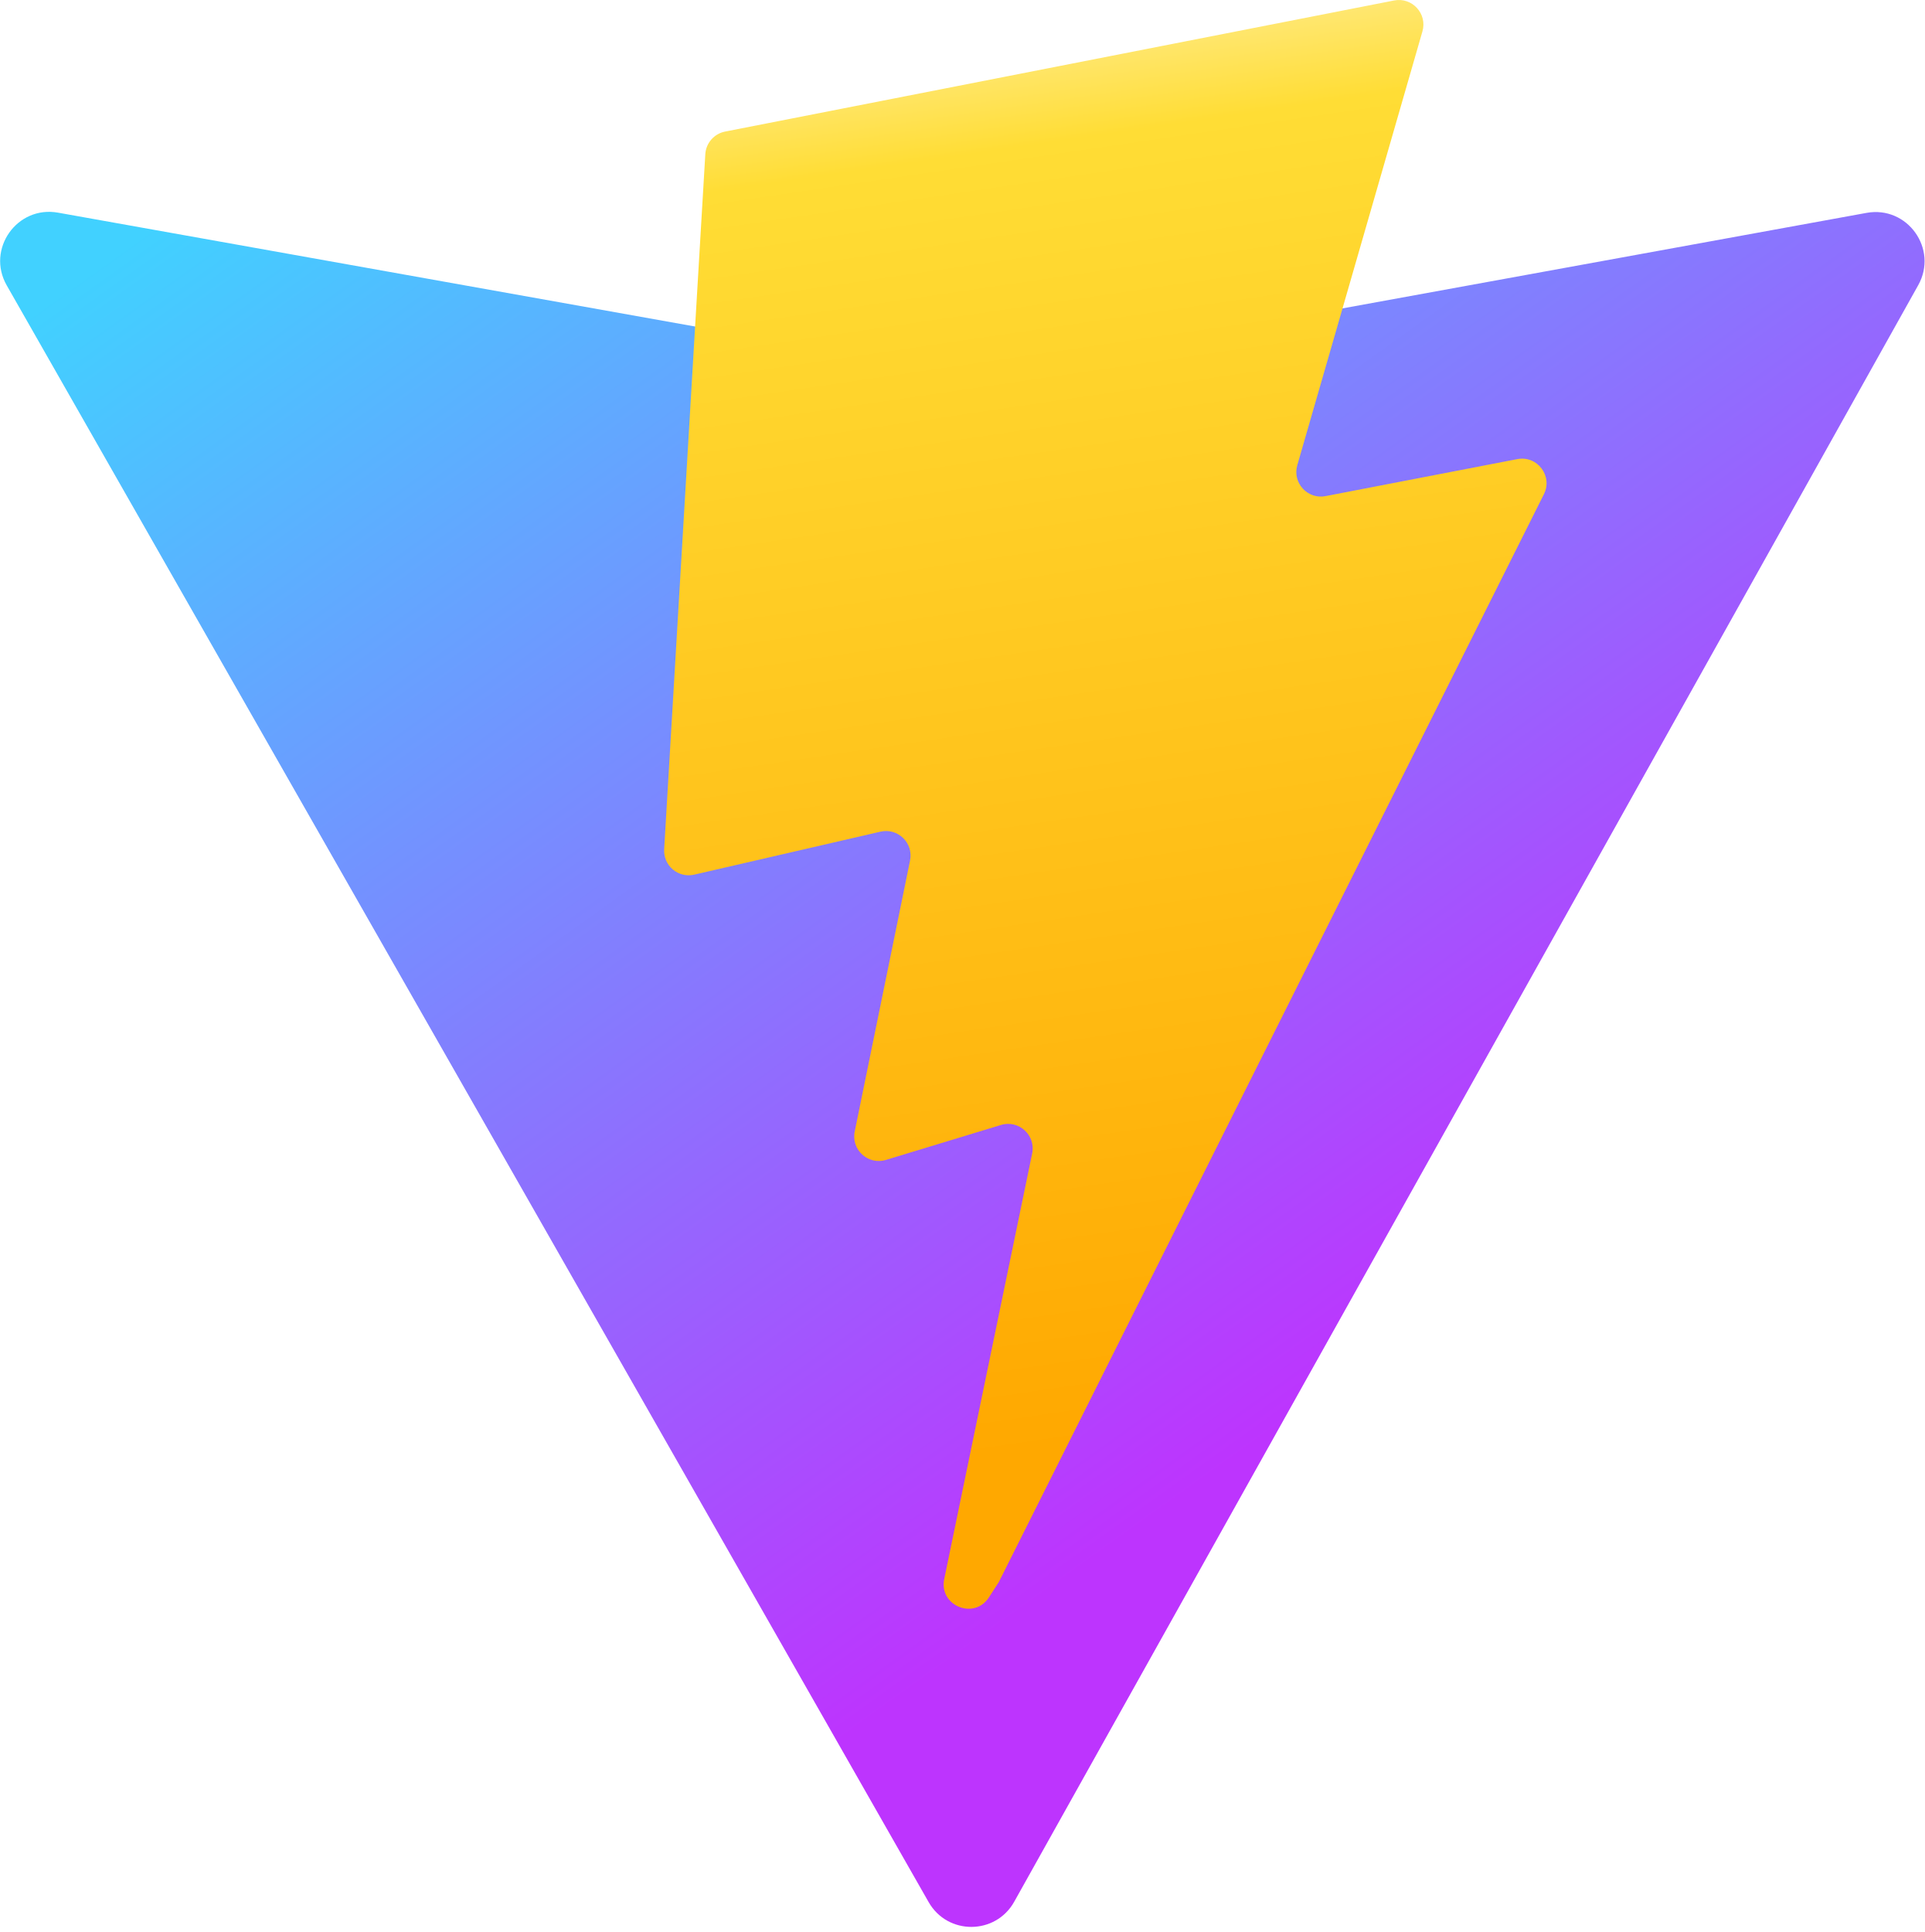
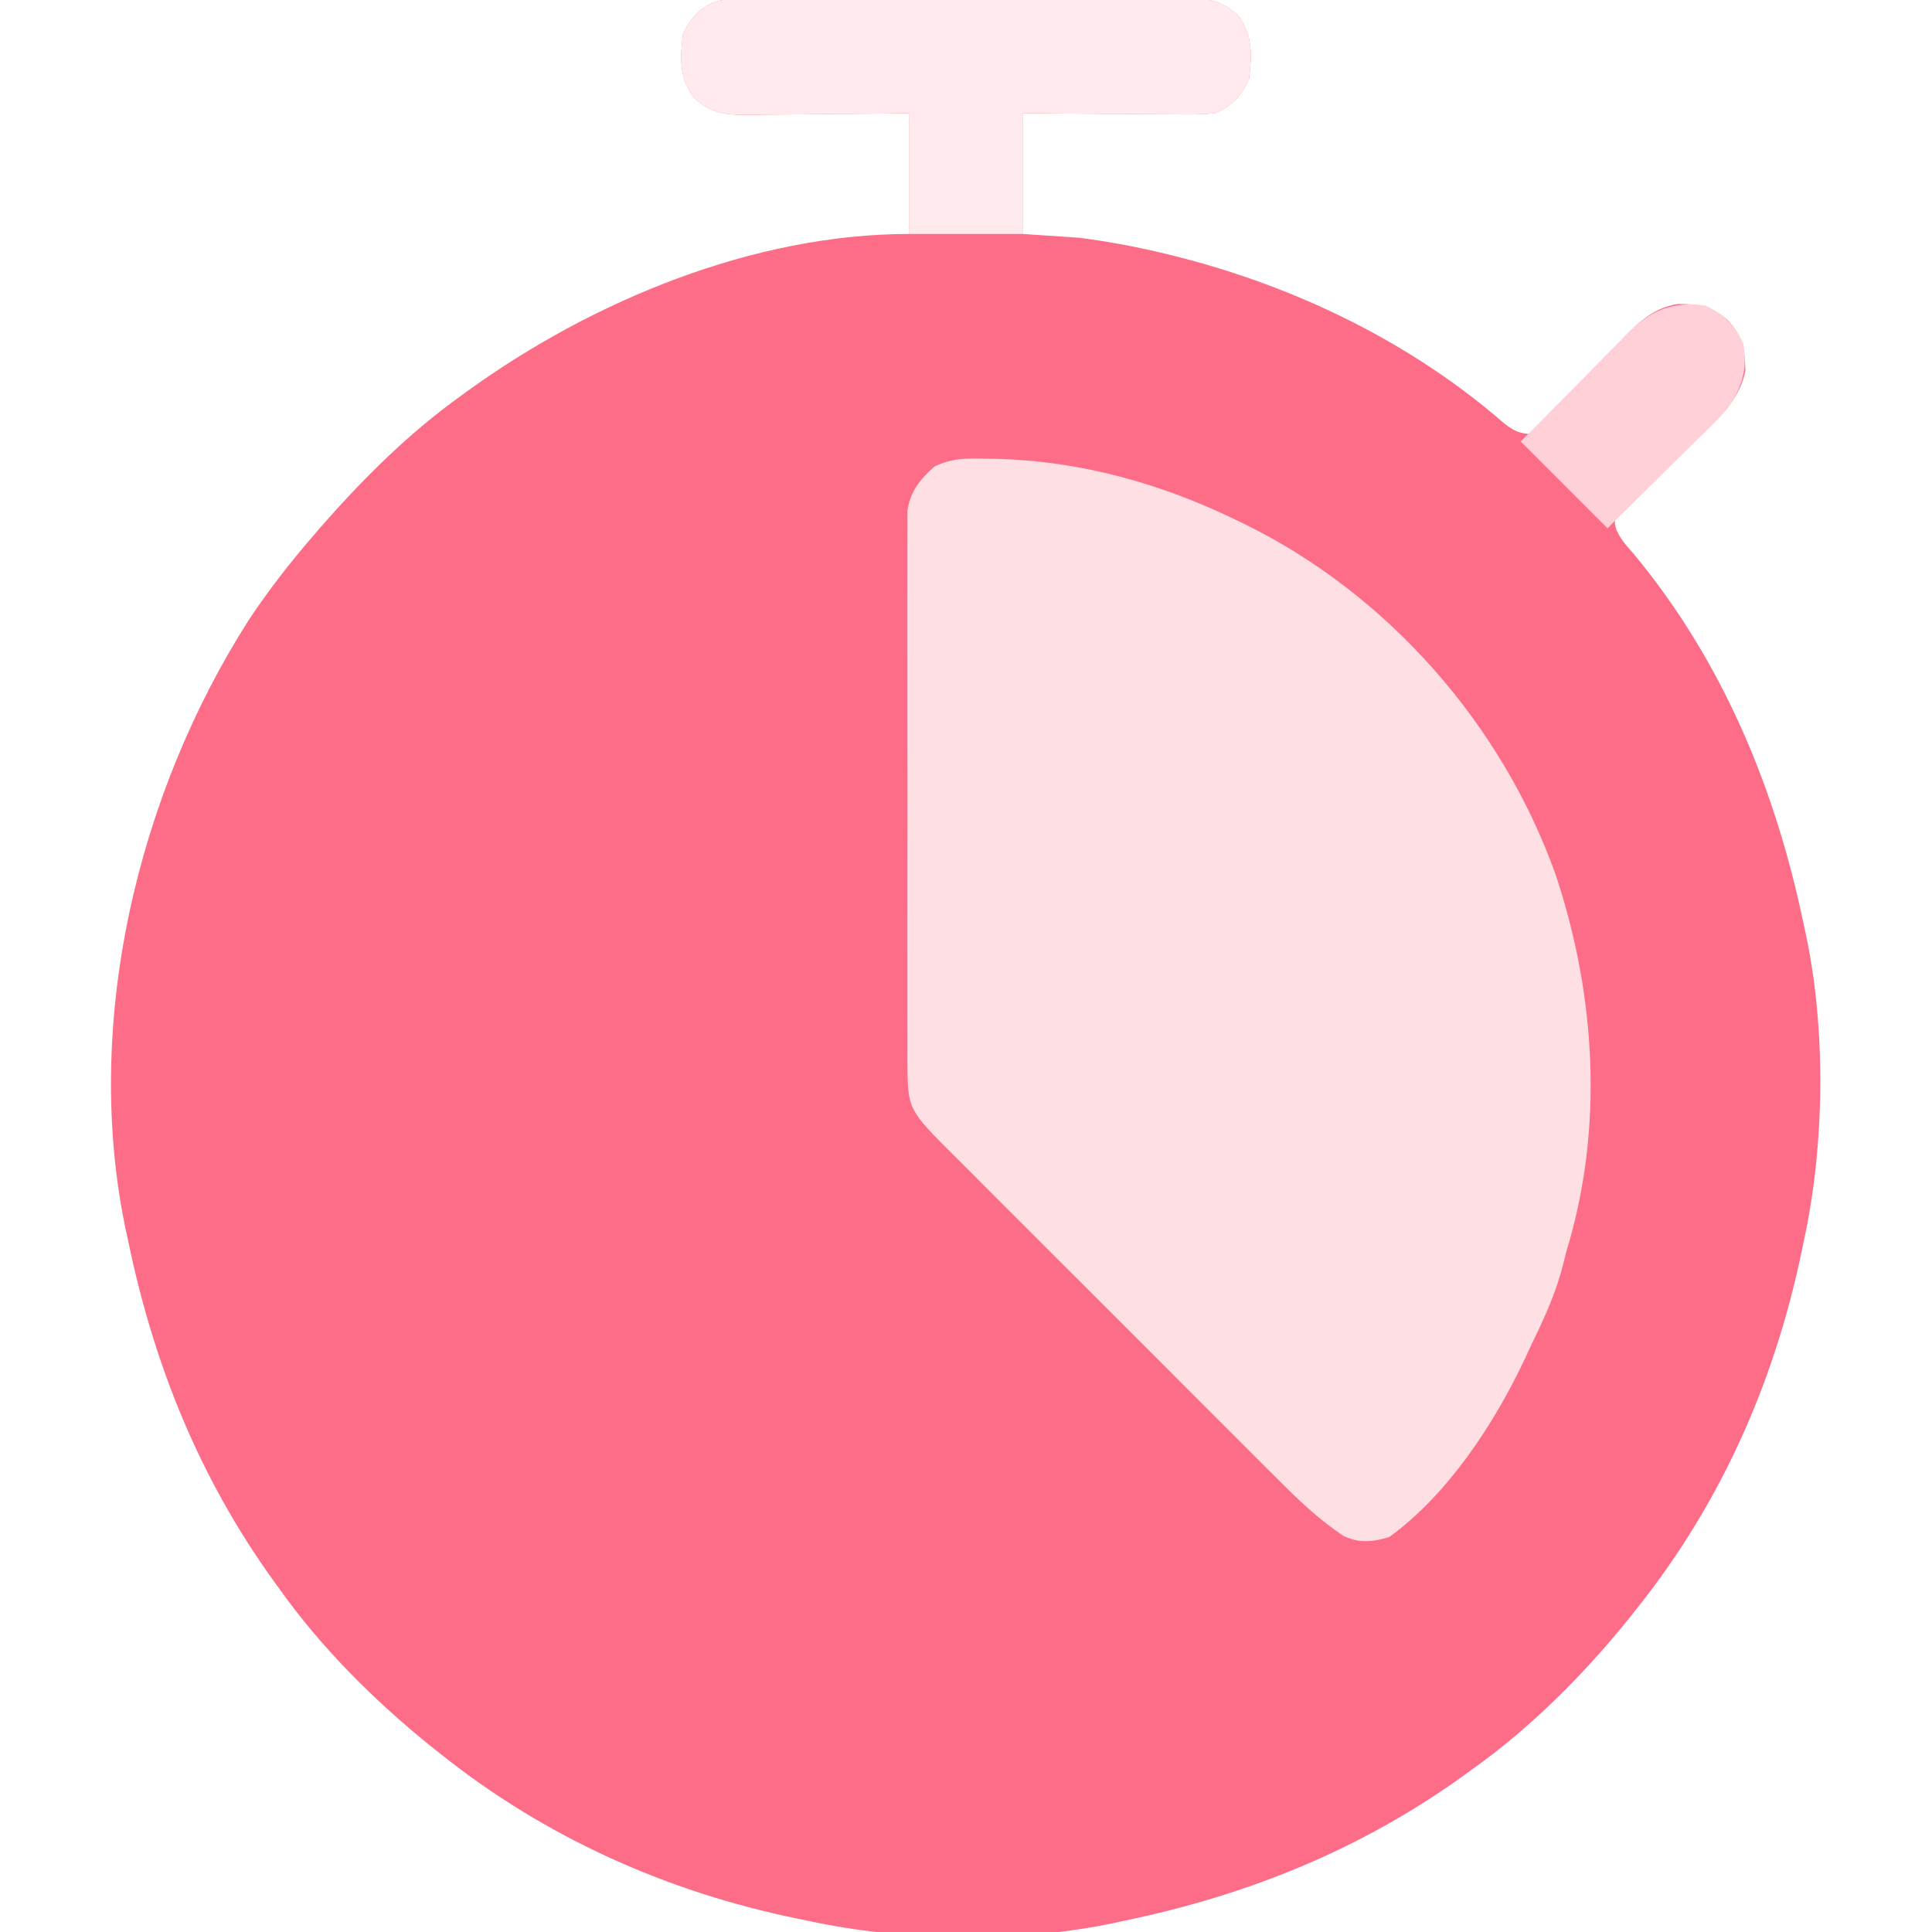
- <svg xmlns="http://www.w3.org/2000/svg" aria-hidden="true" role="img" class="iconify iconify--logos" width="31.88" height="32" preserveAspectRatio="xMidYMid meet" viewBox="0 0 256 257">
-   <defs>
-     <linearGradient id="IconifyId1813088fe1fbc01fb466" x1="-.828%" x2="57.636%" y1="7.652%" y2="78.411%">
-       <stop offset="0%" stop-color="#41D1FF" />
-       <stop offset="100%" stop-color="#BD34FE" />
-     </linearGradient>
-     <linearGradient id="IconifyId1813088fe1fbc01fb467" x1="43.376%" x2="50.316%" y1="2.242%" y2="89.03%">
-       <stop offset="0%" stop-color="#FFEA83" />
-       <stop offset="8.333%" stop-color="#FFDD35" />
-       <stop offset="100%" stop-color="#FFA800" />
-     </linearGradient>
-   </defs>
-   <path fill="url(#IconifyId1813088fe1fbc01fb466)" d="M255.153 37.938L134.897 252.976c-2.483 4.44-8.862 4.466-11.382.048L.875 37.958c-2.746-4.814 1.371-10.646 6.827-9.67l120.385 21.517a6.537 6.537 0 0 0 2.322-.004l117.867-21.483c5.438-.991 9.574 4.796 6.877 9.62Z" />
-   <path fill="url(#IconifyId1813088fe1fbc01fb467)" d="M185.432.063L96.44 17.501a3.268 3.268 0 0 0-2.634 3.014l-5.474 92.456a3.268 3.268 0 0 0 3.997 3.378l24.777-5.718c2.318-.535 4.413 1.507 3.936 3.838l-7.361 36.047c-.495 2.426 1.782 4.5 4.151 3.78l15.304-4.649c2.372-.72 4.652 1.36 4.15 3.788l-11.698 56.621c-.732 3.542 3.979 5.473 5.943 2.437l1.313-2.028l72.516-144.72c1.215-2.423-.88-5.186-3.54-4.672l-25.505 4.922c-2.396.462-4.435-1.77-3.759-4.114l16.646-57.705c.677-2.35-1.37-4.583-3.769-4.113Z" />
+ <svg xmlns="http://www.w3.org/2000/svg" version="1.1" width="512" height="512">
+   <path d="M0 0 C1.663 -0.015 1.663 -0.015 3.36 -0.03 C5.171 -0.023 5.171 -0.023 7.017 -0.016 C8.296 -0.023 9.575 -0.03 10.892 -0.037 C14.392 -0.055 17.892 -0.054 21.392 -0.048 C24.317 -0.045 27.242 -0.051 30.167 -0.057 C37.068 -0.071 43.97 -0.07 50.872 -0.058 C57.986 -0.047 65.099 -0.061 72.213 -0.088 C78.326 -0.11 84.44 -0.117 90.554 -0.111 C94.203 -0.107 97.852 -0.11 101.5 -0.127 C105.57 -0.145 109.639 -0.131 113.709 -0.114 C115.516 -0.129 115.516 -0.129 117.36 -0.143 C123.665 -0.088 127.681 0.057 132.428 4.388 C136.484 9.61 136.202 15.041 135.428 21.388 C133.259 25.965 131.031 28.348 126.428 30.388 C122.544 30.803 118.685 30.736 114.783 30.681 C113.658 30.676 112.533 30.672 111.374 30.668 C107.788 30.651 104.202 30.613 100.615 30.575 C98.181 30.56 95.747 30.546 93.313 30.534 C87.351 30.504 81.39 30.445 75.428 30.388 C75.428 40.948 75.428 51.508 75.428 62.388 C80.378 62.718 85.328 63.048 90.428 63.388 C93.949 63.859 97.383 64.36 100.865 65.013 C101.783 65.184 102.701 65.355 103.646 65.531 C139.862 72.638 175.271 88.341 203.193 112.708 C205.459 114.411 206.645 115.081 209.428 115.388 C211.144 114.376 211.144 114.376 212.632 112.703 C213.534 111.787 213.534 111.787 214.454 110.851 C215.092 110.178 215.731 109.504 216.389 108.81 C217.057 108.127 217.725 107.445 218.414 106.742 C220.556 104.552 222.68 102.346 224.803 100.138 C226.92 97.945 229.041 95.756 231.171 93.576 C232.497 92.219 233.815 90.853 235.124 89.48 C239.218 85.275 243.002 81.967 248.99 80.954 C254.639 80.945 258.067 81.442 262.428 85.388 C266.332 89.702 266.886 93.136 266.959 98.728 C265.526 105.903 260.537 110.644 255.44 115.493 C254.081 116.819 252.722 118.145 251.363 119.472 C249.23 121.537 247.092 123.597 244.95 125.653 C242.873 127.652 240.812 129.665 238.752 131.681 C238.103 132.294 237.454 132.908 236.786 133.54 C236.198 134.118 235.61 134.696 235.005 135.291 C234.22 136.045 234.22 136.045 233.42 136.815 C232.208 138.372 232.208 138.372 232.664 140.446 C233.718 143.124 235.338 144.853 237.24 147.013 C260.893 175.44 274.992 209.457 282.428 245.388 C282.607 246.203 282.787 247.019 282.971 247.859 C288.392 273.237 287.992 304.082 282.428 329.388 C282.13 330.828 282.13 330.828 281.826 332.297 C274.602 366.808 260.451 398.737 238.428 426.388 C237.656 427.365 236.884 428.342 236.088 429.349 C224.004 444.291 210.109 458.245 194.428 469.388 C193.797 469.846 193.167 470.305 192.517 470.777 C165.284 490.442 135.151 502.616 102.428 509.388 C101.612 509.567 100.797 509.746 99.956 509.931 C74.563 515.356 43.751 514.93 18.428 509.388 C17.004 509.098 17.004 509.098 15.551 508.802 C-18.875 501.72 -51.038 487.319 -78.572 465.388 C-79.549 464.616 -80.526 463.843 -81.533 463.048 C-96.476 450.963 -110.43 437.069 -121.572 421.388 C-122.031 420.757 -122.489 420.126 -122.962 419.477 C-142.626 392.243 -154.8 362.11 -161.572 329.388 C-161.751 328.572 -161.931 327.756 -162.116 326.916 C-173.797 272.231 -159.328 211.139 -129.607 164.63 C-124.428 156.833 -118.695 149.466 -112.572 142.388 C-111.913 141.618 -111.255 140.849 -110.576 140.056 C-99.373 127.285 -87.386 115.308 -73.572 105.388 C-72.62 104.693 -72.62 104.693 -71.648 103.985 C-38.576 80.111 4.067 62.388 45.428 62.388 C45.428 51.828 45.428 41.268 45.428 30.388 C40.01 30.457 40.01 30.457 34.483 30.528 C30.978 30.56 27.473 30.584 23.968 30.607 C21.535 30.628 19.103 30.655 16.67 30.689 C13.17 30.738 9.67 30.761 6.17 30.778 C5.085 30.799 4.001 30.82 2.883 30.841 C-3.265 30.843 -6.916 30.541 -11.572 26.388 C-15.628 21.165 -15.346 15.734 -14.572 9.388 C-11.493 2.887 -7.157 0.018 0 0 Z " fill="#FD6D88" transform="translate(195.5721,-0.3876801)" />
+   <path d="M0 0 C0.972 0.015 1.944 0.029 2.945 0.044 C25.354 0.618 46.721 6.637 66.812 16.438 C67.445 16.744 68.077 17.051 68.729 17.367 C106.642 36.009 136.753 70.294 151.011 110.044 C161.795 142.252 163.913 177.731 153.812 210.438 C153.6 211.309 153.387 212.18 153.168 213.078 C151.309 220.687 148.248 227.419 144.812 234.438 C144.229 235.698 143.647 236.96 143.066 238.223 C135.002 255.441 122.62 274.439 107 285.75 C102.673 287.11 98.88 287.467 94.792 285.432 C88.259 281.082 82.823 275.873 77.307 270.321 C76.289 269.306 75.269 268.292 74.249 267.278 C71.503 264.545 68.766 261.803 66.031 259.059 C63.157 256.178 60.276 253.304 57.396 250.429 C52.565 245.603 47.741 240.771 42.92 235.936 C37.356 230.355 31.781 224.786 26.2 219.222 C21.395 214.431 16.596 209.634 11.802 204.832 C8.945 201.969 6.085 199.109 3.221 196.255 C0.529 193.572 -2.155 190.881 -4.834 188.185 C-5.815 187.2 -6.798 186.218 -7.785 185.238 C-20.55 172.551 -20.55 172.551 -20.724 160.615 C-20.73 158.457 -20.718 156.3 -20.705 154.142 C-20.711 152.585 -20.718 151.027 -20.726 149.469 C-20.745 145.252 -20.738 141.036 -20.725 136.819 C-20.715 132.4 -20.724 127.981 -20.73 123.562 C-20.738 116.144 -20.728 108.725 -20.709 101.307 C-20.687 92.736 -20.694 84.165 -20.716 75.593 C-20.734 68.227 -20.737 60.86 -20.727 53.494 C-20.72 49.097 -20.719 44.701 -20.733 40.304 C-20.744 36.171 -20.736 32.039 -20.713 27.906 C-20.708 26.391 -20.709 24.876 -20.718 23.361 C-20.729 21.29 -20.715 19.22 -20.695 17.148 C-20.694 15.99 -20.692 14.832 -20.691 13.639 C-19.892 8.556 -17.335 5.468 -13.574 2.09 C-8.945 -0.169 -5.084 -0.123 0 0 Z " fill="#FEDFE4" transform="translate(261.1875,121.5625)" />
+   <path d="M0 0 C1.109 -0.01 2.218 -0.02 3.36 -0.03 C5.171 -0.023 5.171 -0.023 7.017 -0.016 C8.296 -0.023 9.575 -0.03 10.892 -0.037 C14.392 -0.055 17.892 -0.054 21.392 -0.048 C24.317 -0.045 27.242 -0.051 30.167 -0.057 C37.068 -0.071 43.97 -0.07 50.872 -0.058 C57.986 -0.047 65.099 -0.061 72.213 -0.088 C78.326 -0.11 84.44 -0.117 90.554 -0.111 C94.203 -0.107 97.852 -0.11 101.5 -0.127 C105.57 -0.145 109.639 -0.131 113.709 -0.114 C115.516 -0.129 115.516 -0.129 117.36 -0.143 C123.665 -0.088 127.681 0.057 132.428 4.388 C136.484 9.61 136.202 15.041 135.428 21.388 C133.259 25.965 131.031 28.348 126.428 30.388 C122.544 30.803 118.685 30.736 114.783 30.681 C113.658 30.676 112.533 30.672 111.374 30.668 C107.788 30.651 104.202 30.613 100.615 30.575 C98.181 30.56 95.747 30.546 93.313 30.534 C87.351 30.504 81.39 30.445 75.428 30.388 C75.428 40.948 75.428 51.508 75.428 62.388 C65.528 62.388 55.628 62.388 45.428 62.388 C45.428 51.828 45.428 41.268 45.428 30.388 C40.01 30.457 40.01 30.457 34.483 30.528 C30.978 30.56 27.473 30.584 23.968 30.607 C21.535 30.628 19.103 30.655 16.67 30.689 C13.17 30.738 9.67 30.761 6.17 30.778 C5.085 30.799 4.001 30.82 2.883 30.841 C-3.265 30.843 -6.916 30.541 -11.572 26.388 C-15.628 21.165 -15.346 15.734 -14.572 9.388 C-11.493 2.887 -7.157 0.018 0 0 Z " fill="#FFEBEE" transform="translate(195.5721,-0.3876801)" />
+   <path d="M0 0 C4.839 2.33 7.67 5.161 10 10 C11.099 16.785 9.851 21.328 6 27 C3.84 29.533 1.499 31.852 -0.883 34.176 C-1.538 34.827 -2.194 35.478 -2.869 36.149 C-4.947 38.211 -7.036 40.262 -9.125 42.312 C-10.536 43.708 -11.946 45.105 -13.355 46.502 C-16.447 49.564 -19.544 52.619 -22.647 55.668 C-23.77 56.773 -24.886 57.886 -26 59 C-33.59 51.41 -41.18 43.82 -49 36 C-46.525 33.525 -46.525 33.525 -44 31 C-42.984 29.971 -41.97 28.942 -40.957 27.91 C-37.975 24.874 -34.984 21.848 -31.99 18.825 C-30.704 17.524 -29.421 16.221 -28.141 14.915 C-26.279 13.017 -24.408 11.129 -22.535 9.242 C-21.969 8.661 -21.404 8.08 -20.821 7.481 C-14.624 1.281 -8.799 -1.275 0 0 Z " fill="#FFD0D7" transform="translate(452,81)" />
</svg>
